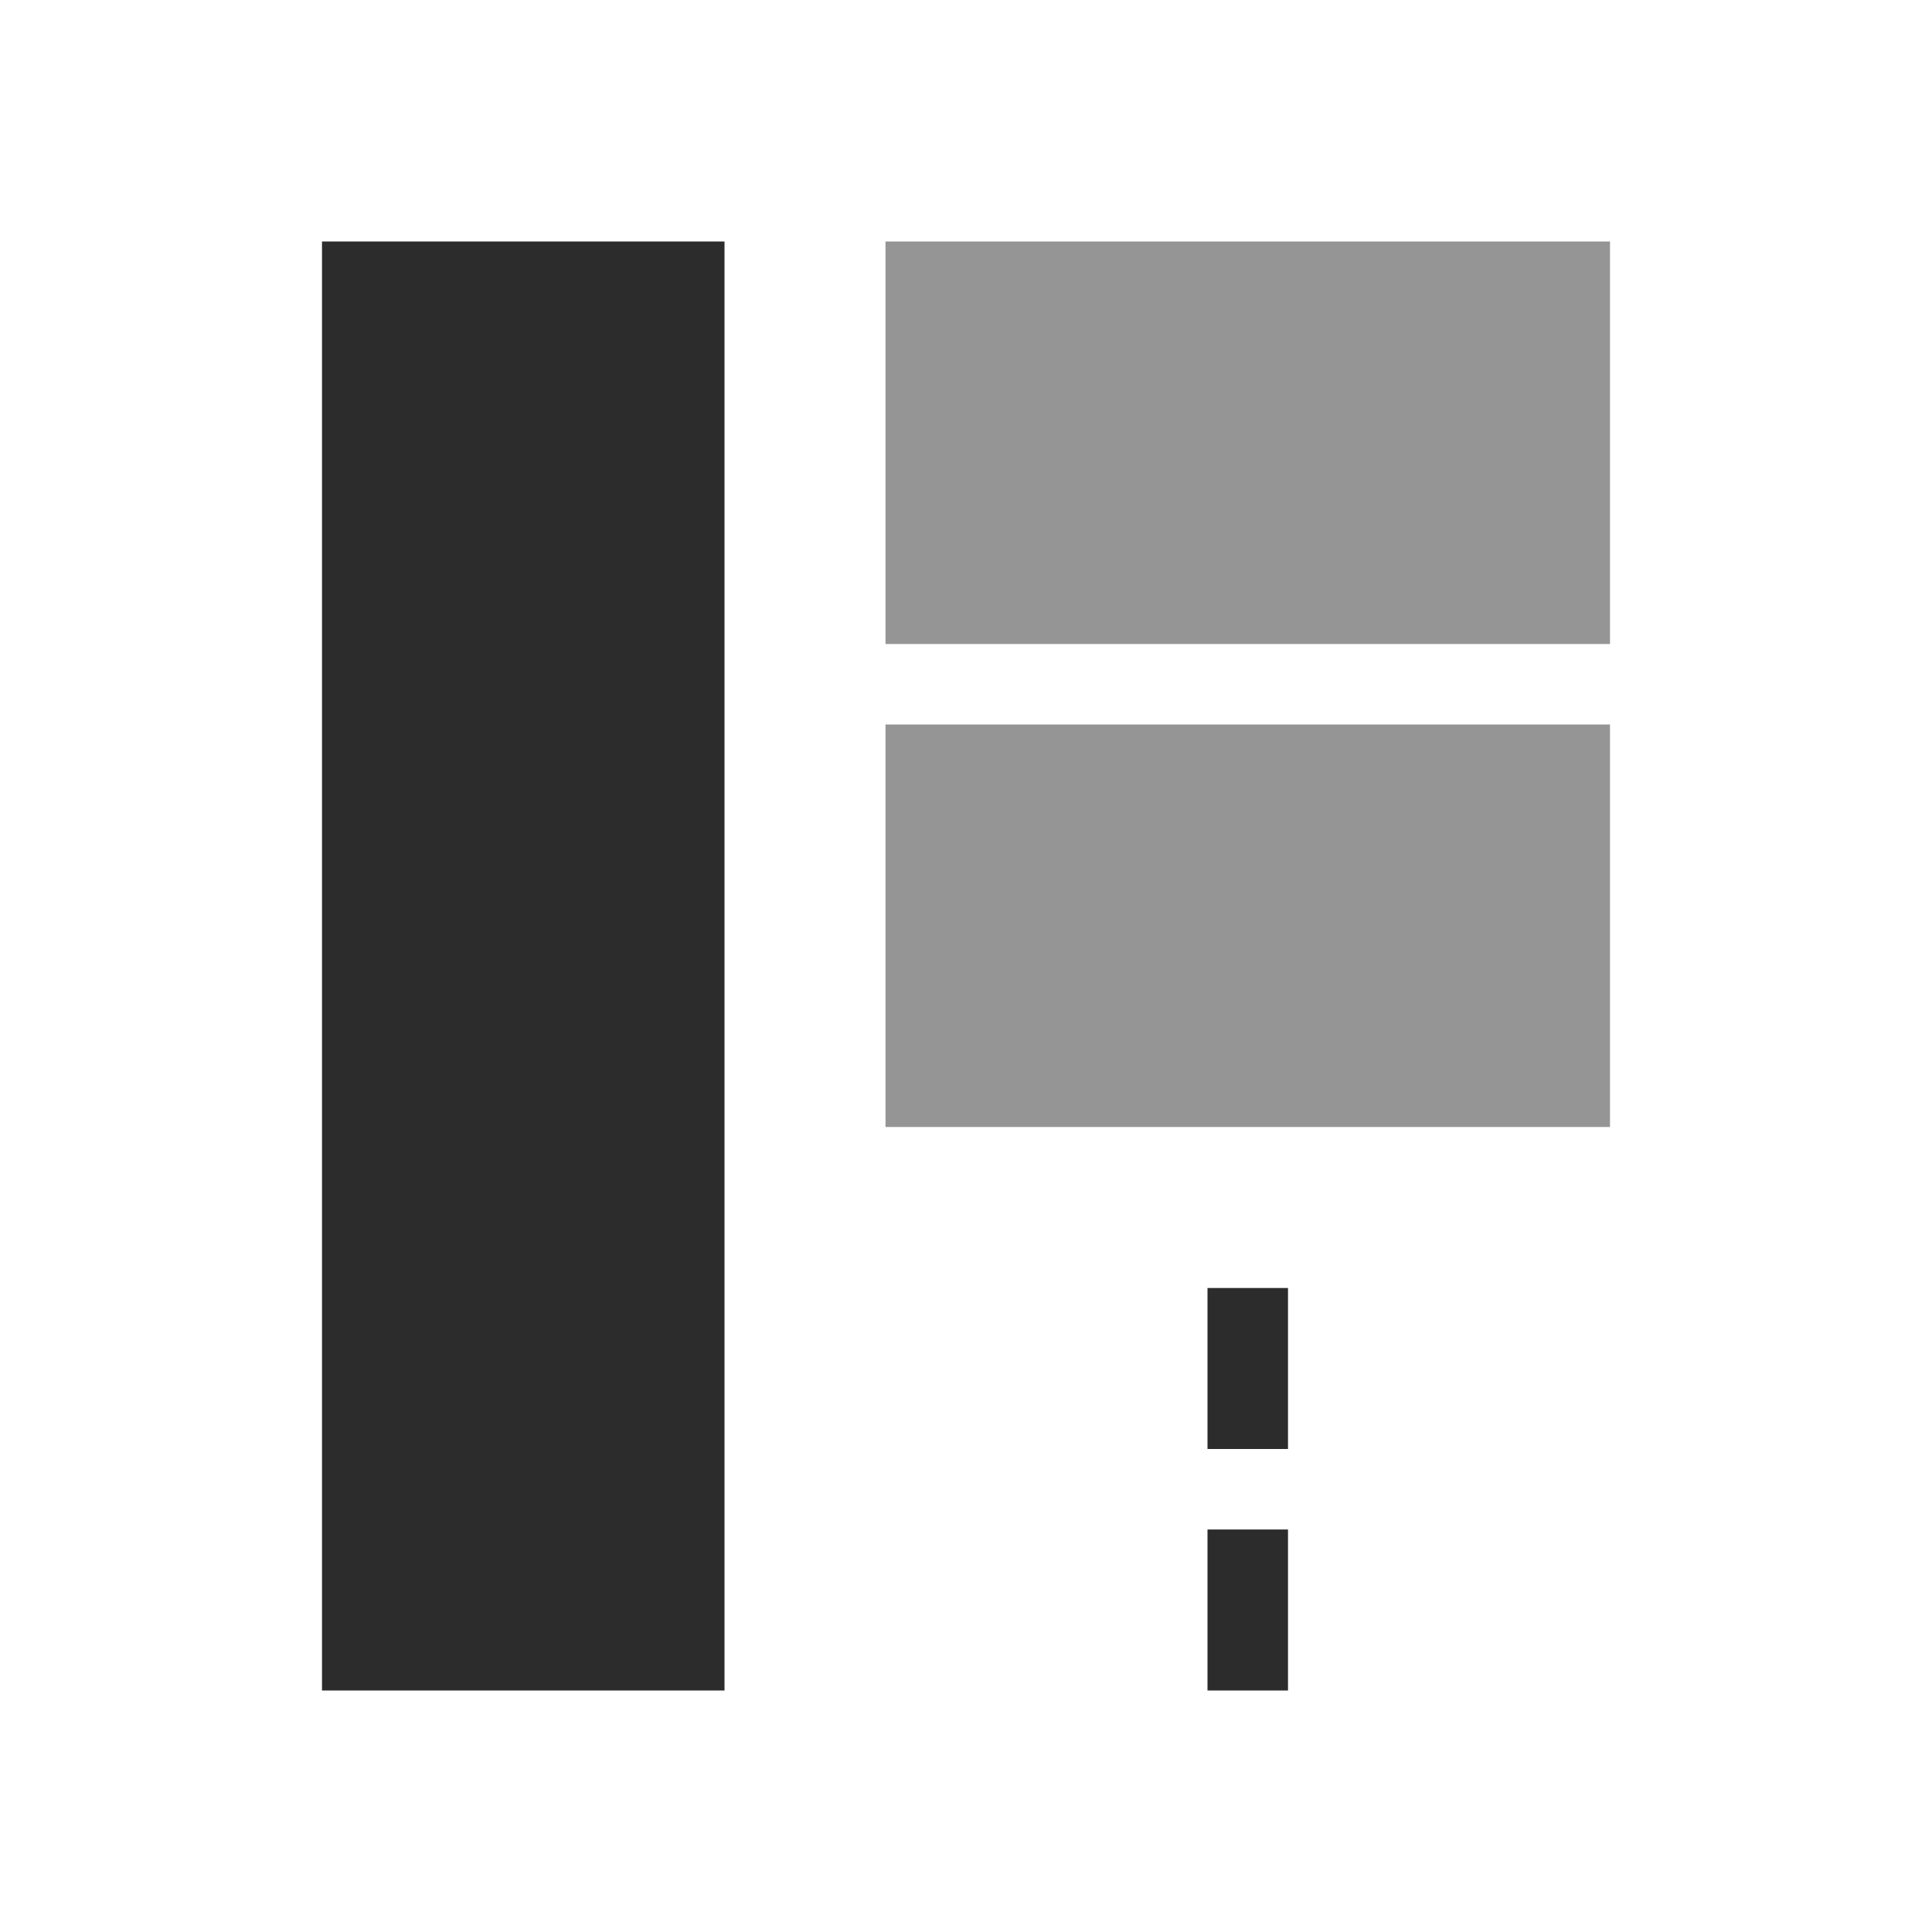
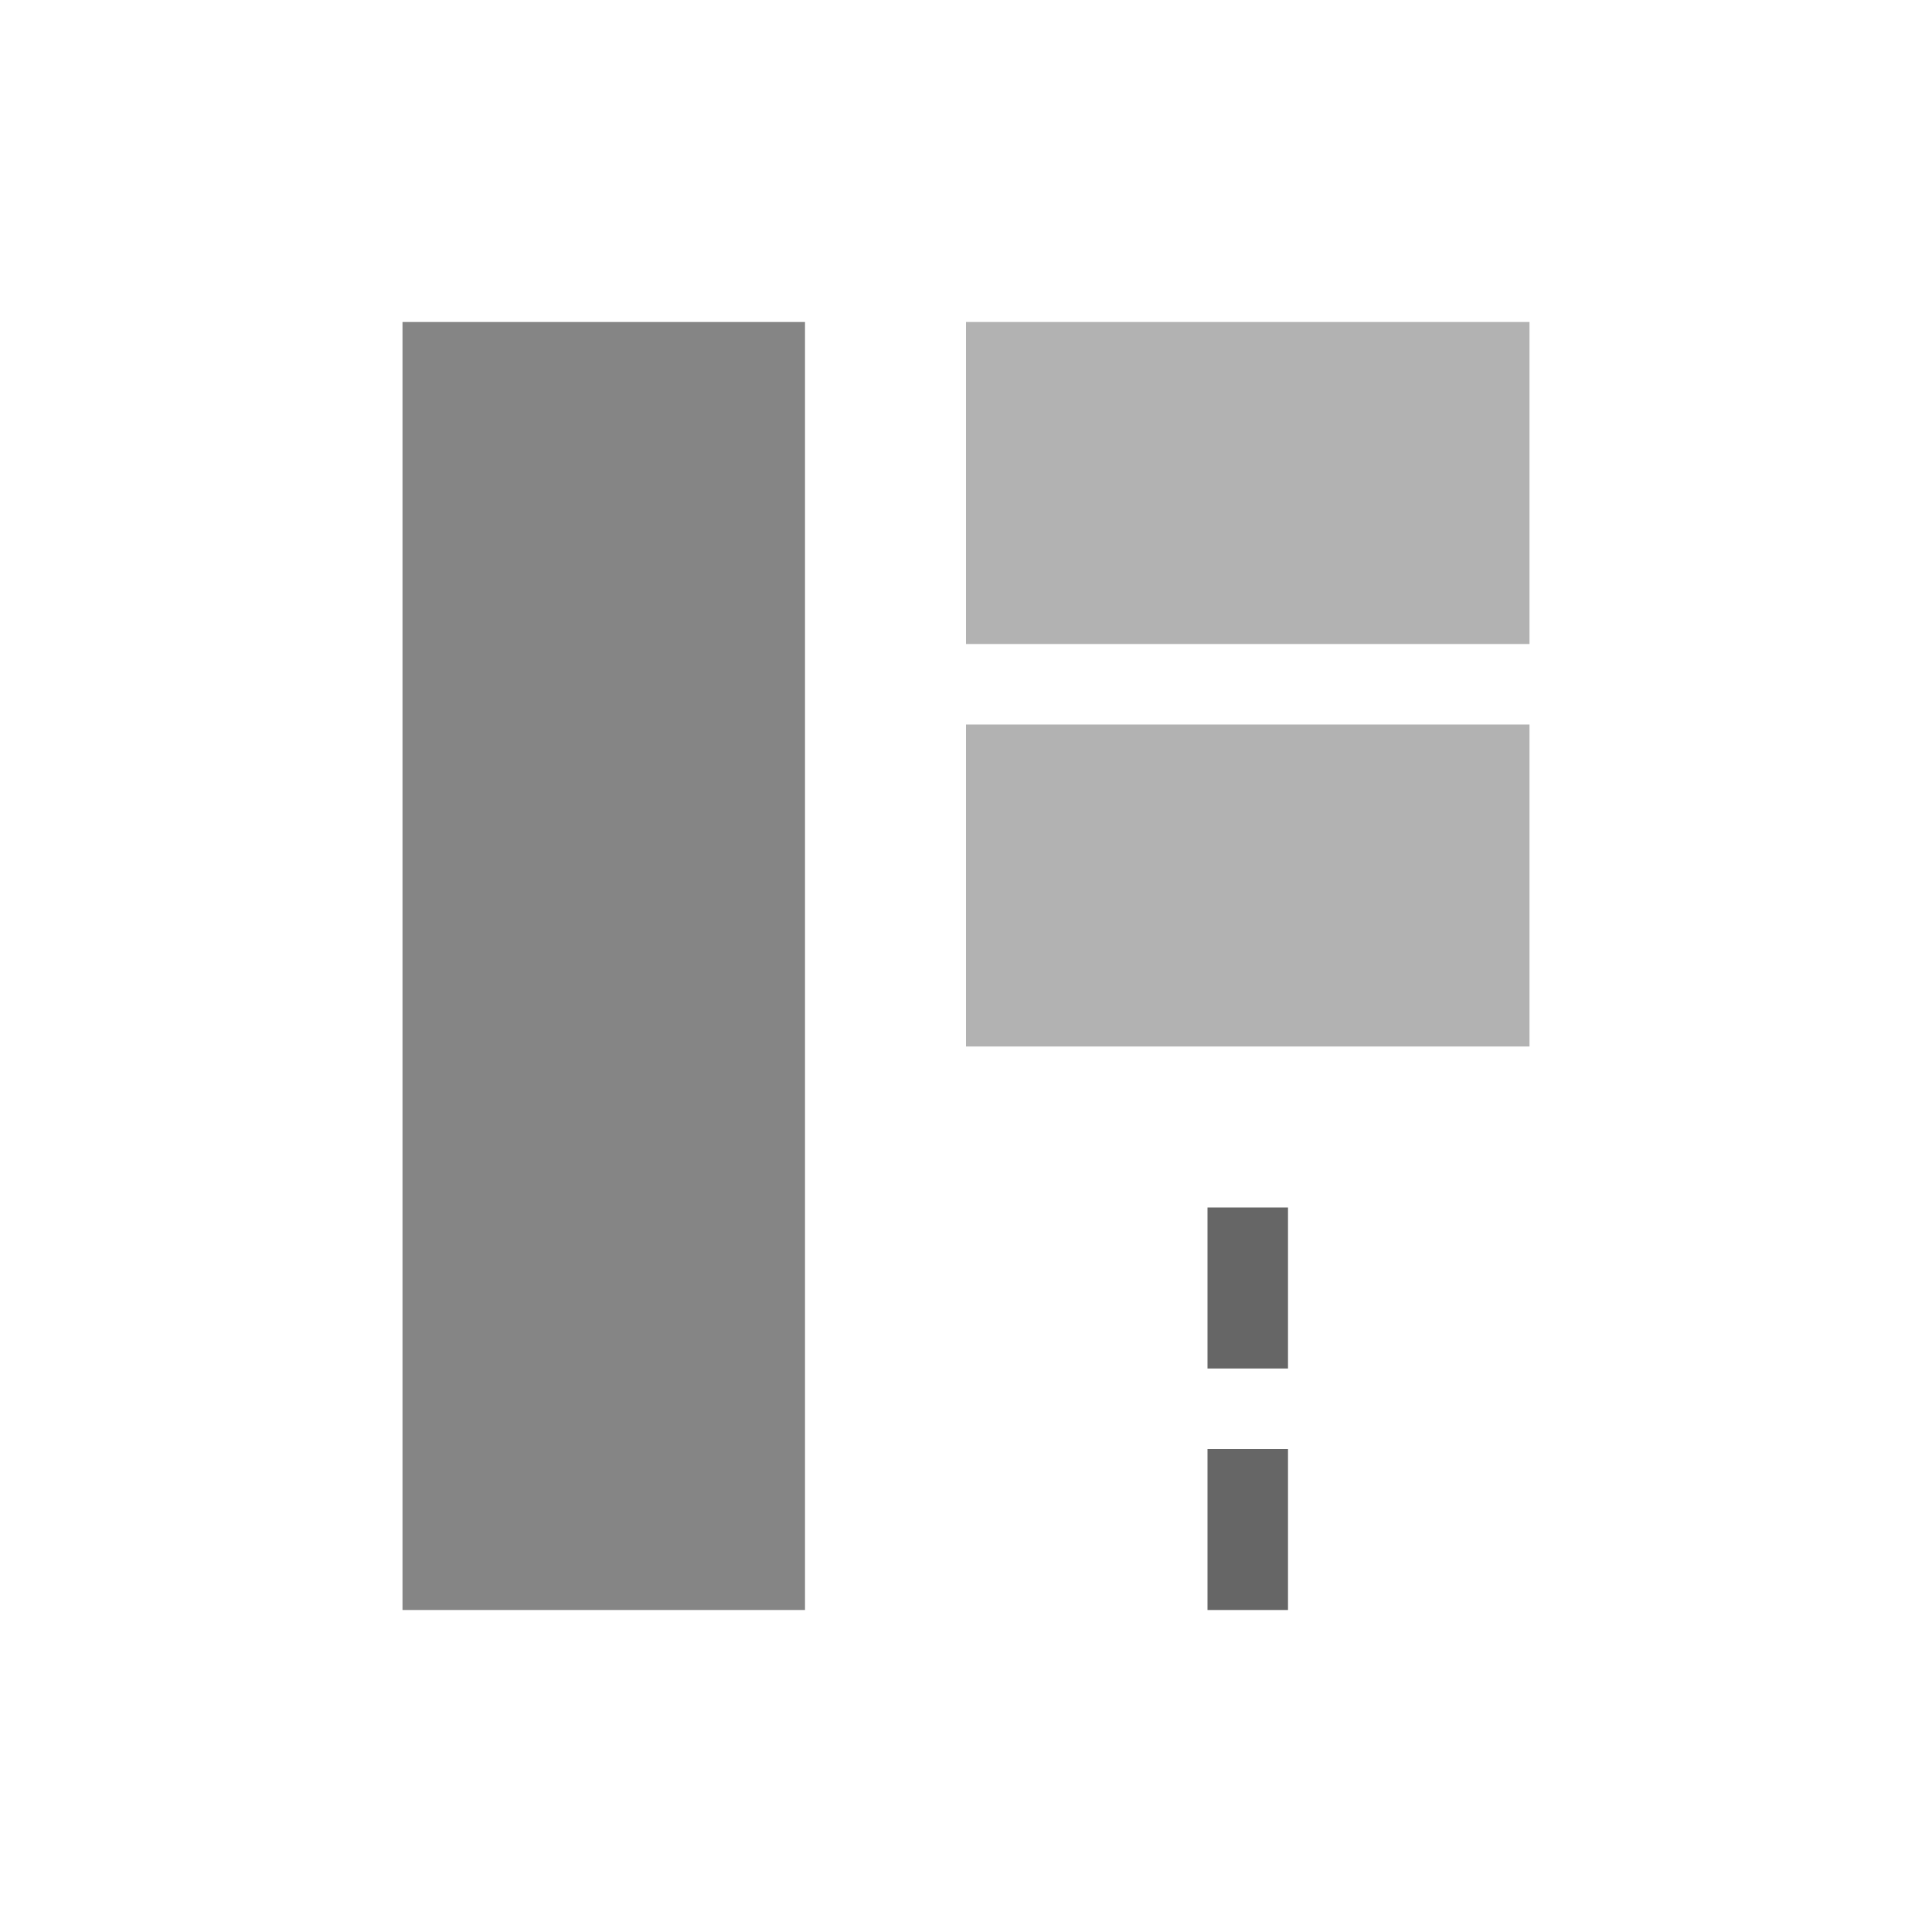
<svg xmlns="http://www.w3.org/2000/svg" width="24" height="24" id="svg11300" version="1.0" style="display:inline;enable-background:new">
  <defs id="defs3" />
  <g style="display:inline" id="layer1" transform="translate(0,-276)">
-     <path style="fill:#2c2c2c;fill-opacity:1" d="m 4,279 5,0 0,18 -5,0 z" id="rect3041" />
-     <path style="opacity:0.5;fill:#2c2c2c;fill-opacity:1" d="m 11,285 9,0 0,5 -9,0 z" id="rect3043" />
-     <path style="opacity:0.5;fill:#2c2c2c;fill-opacity:1" d="m 11,279 9,0 0,5 -9,0 z" id="rect3045" />
-     <path style="fill:#2c2c2c;fill-opacity:1" d="m 15,292 0,2 1,0 0,-2 -1,0 z m 0,3 0,2 1,0 0,-2 -1,0 z" id="rect3047" />
+     <path style="fill:#000000;fill-opacity:1;opacity:0" d="m 1,278 0,13 4,0 0,7 3,0 0,-7 8,0 0,7 3,0 0,-7 4,0 0,-13 z m 1,1 9,0 0,5 -9,0 z m 11,0 9,0 0,5 -9,0 z m -11,6 9,0 0,5 -9,0 z m 11,0 9,0 0,5 -9,0 z m -7,7 1,0 0,2 -1,0 z m 11,0 1,0 0,2 -1,0 z m -11,3 1,0 0,2 -1,0 z m 11,0 1,0 0,2 -1,0 z" id="rect3216" />
+     <path style="fill:#666666;fill-opacity:1" d="m 15,291 0,2 1,0 0,-2 z m 0,3 0,2 1,0 0,-2 z" id="rect3047" />
+     <path id="rect3263" style="opacity:0.5;fill:#666666;fill-opacity:1" d="m 12,280 7,0 0,4 -7,0 z m 0,5 7,0 0,4 -7,0 z" />
+     <rect style="opacity:0.8;fill:#666666;fill-opacity:1;stroke:none" id="rect2986" width="5" height="16" x="5" y="280" />
  </g>
</svg>
